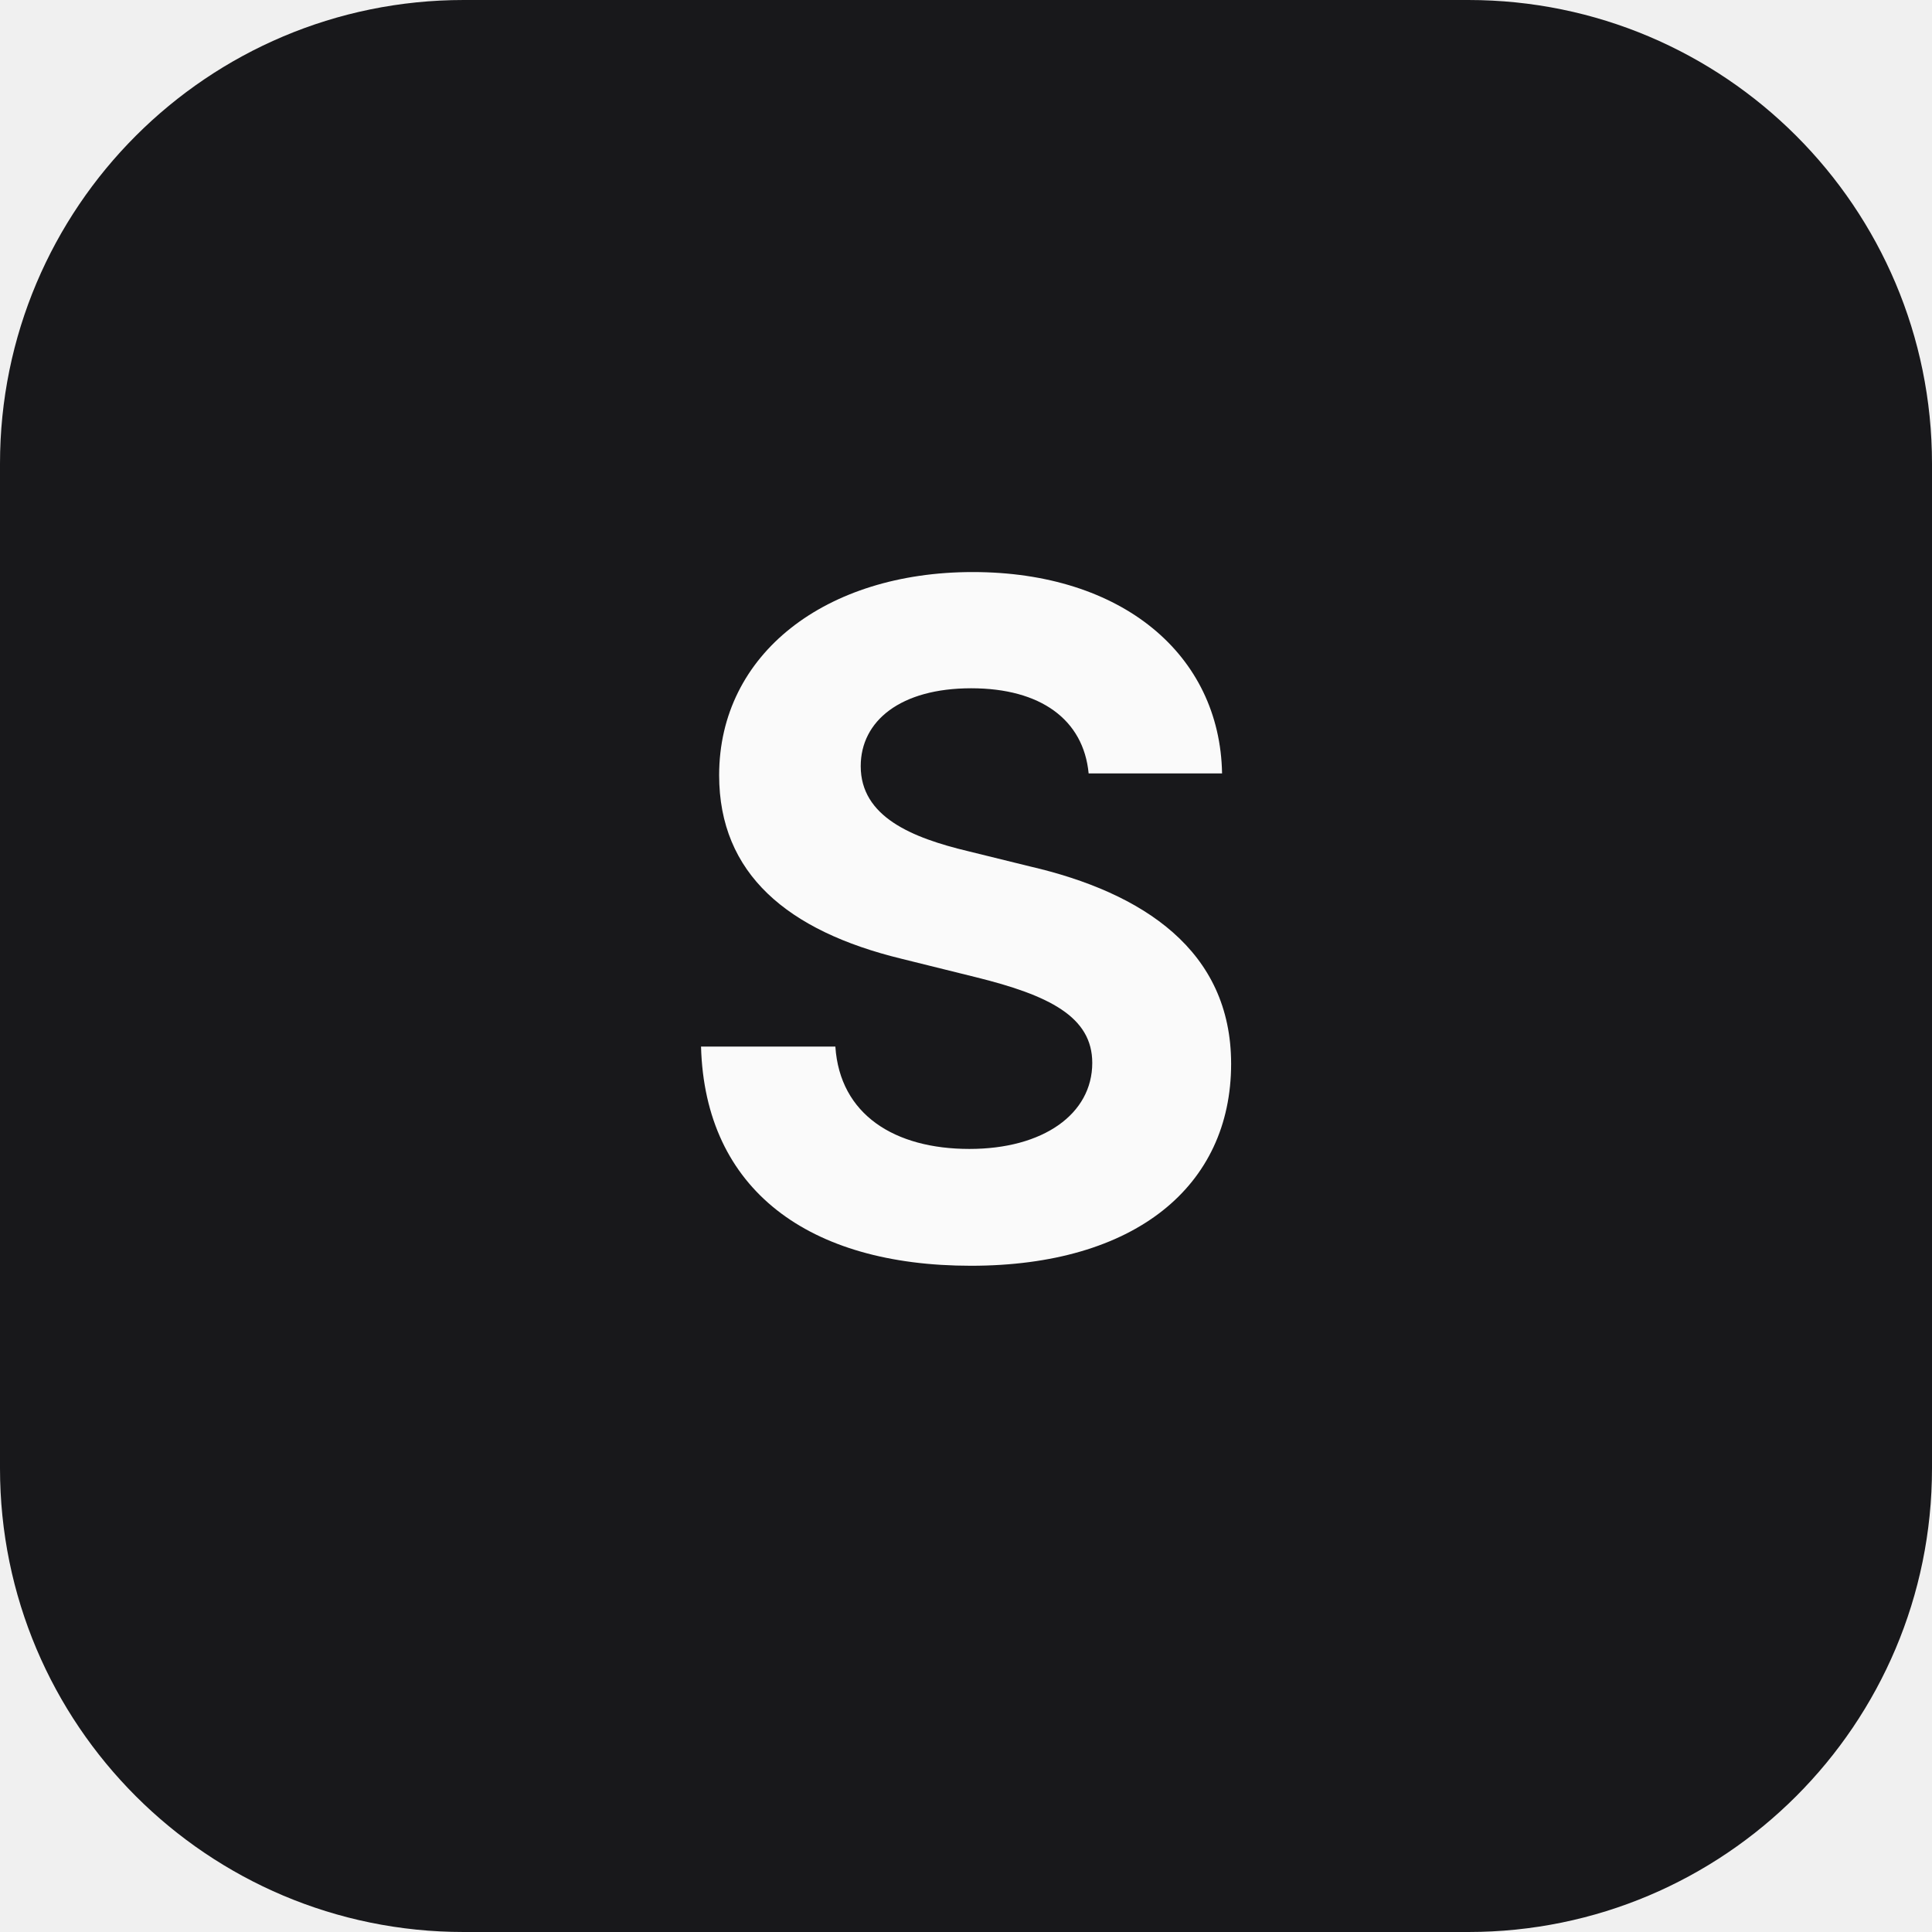
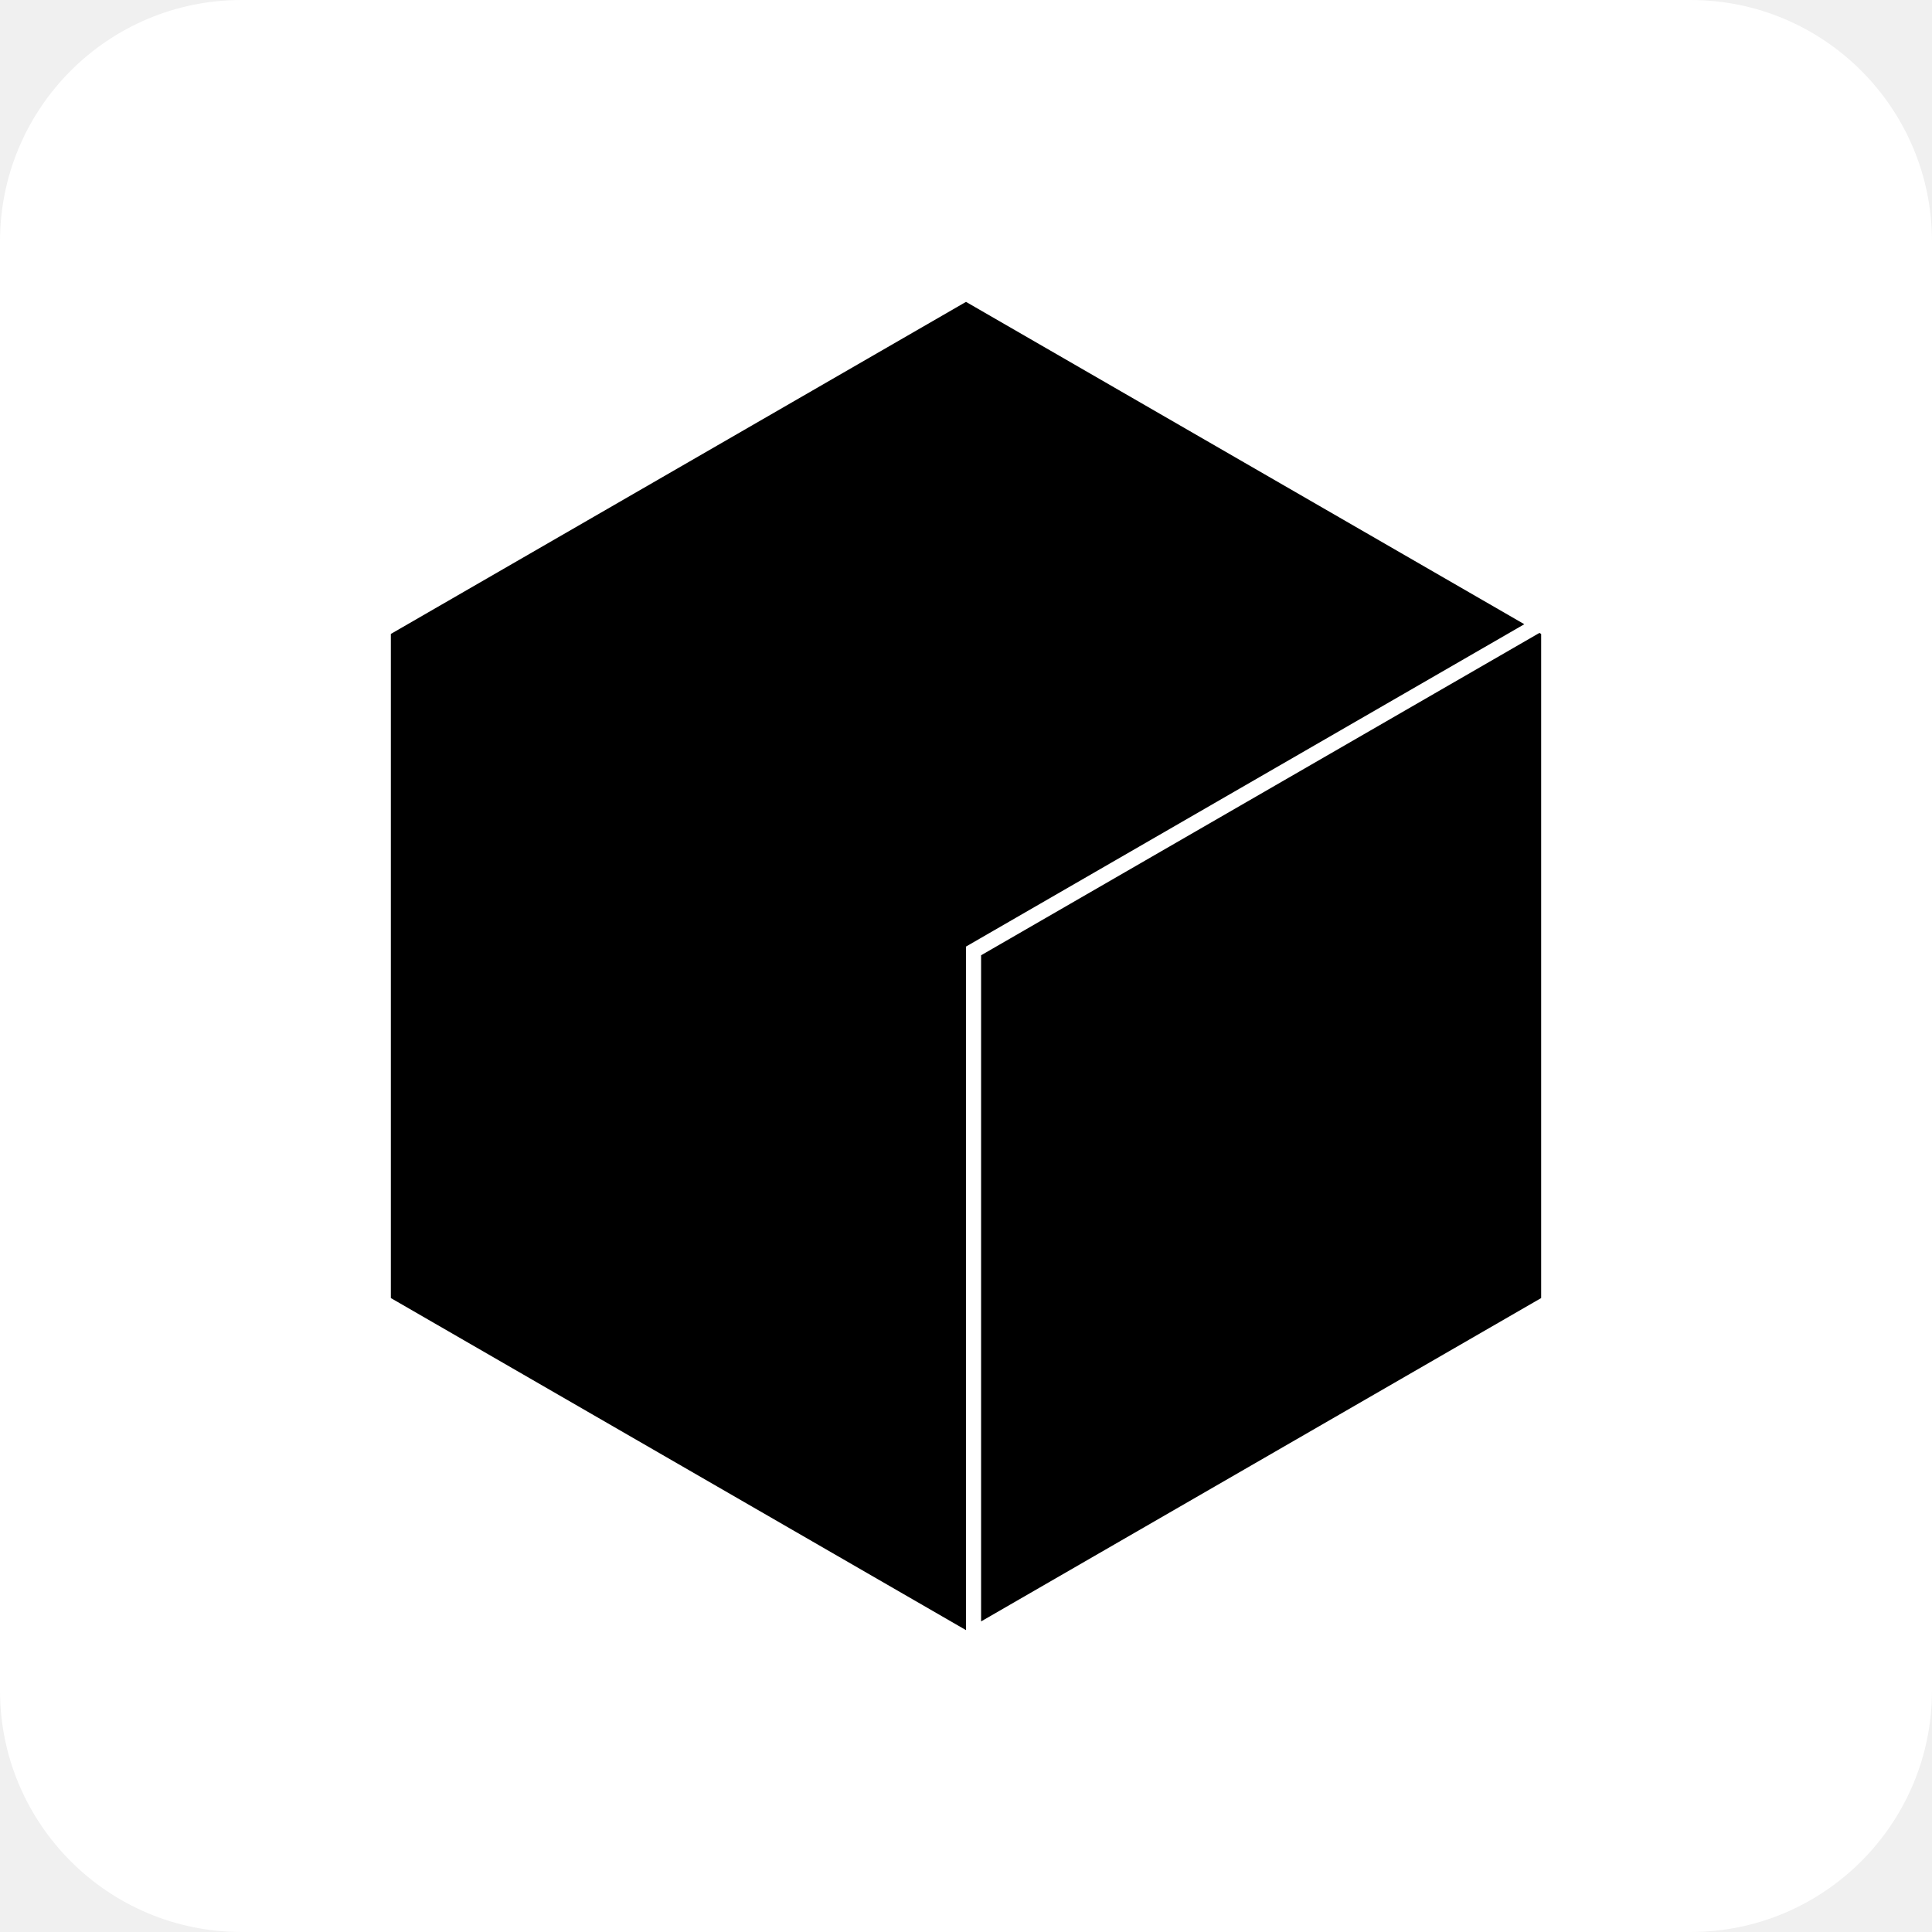
- <svg xmlns="http://www.w3.org/2000/svg" viewBox="0 0 100 100">
-   <rect width="100" height="100" rx="24" fill="#18181b" />
-   <text x="50" y="65" font-size="48" font-family="-apple-system, sans-serif" font-weight="bold" fill="#fafafa" text-anchor="middle">S</text>
+ <svg xmlns="http://www.w3.org/2000/svg" width="512" height="512" viewBox="0 0 512 512" fill="none">
+   <rect width="512" height="512" rx="64" fill="white" />
+   <path d="M403.96 165.424L255.975 250.864L256.053 251H256V432L103.579 344V168L256 80L403.96 165.424ZM408.421 168V344L260 429.69V253.158L407.96 167.733L408.421 168Z" fill="black" />
</svg>
